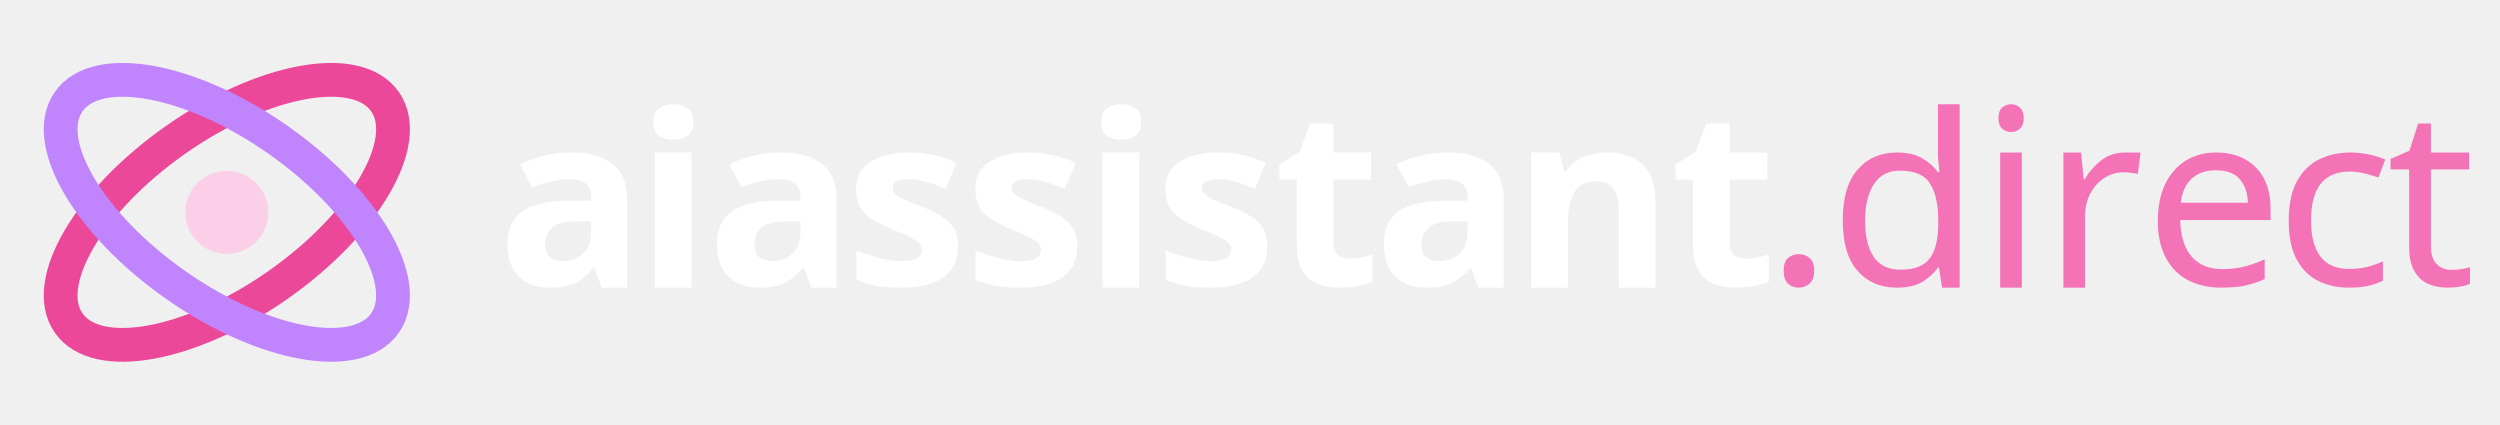
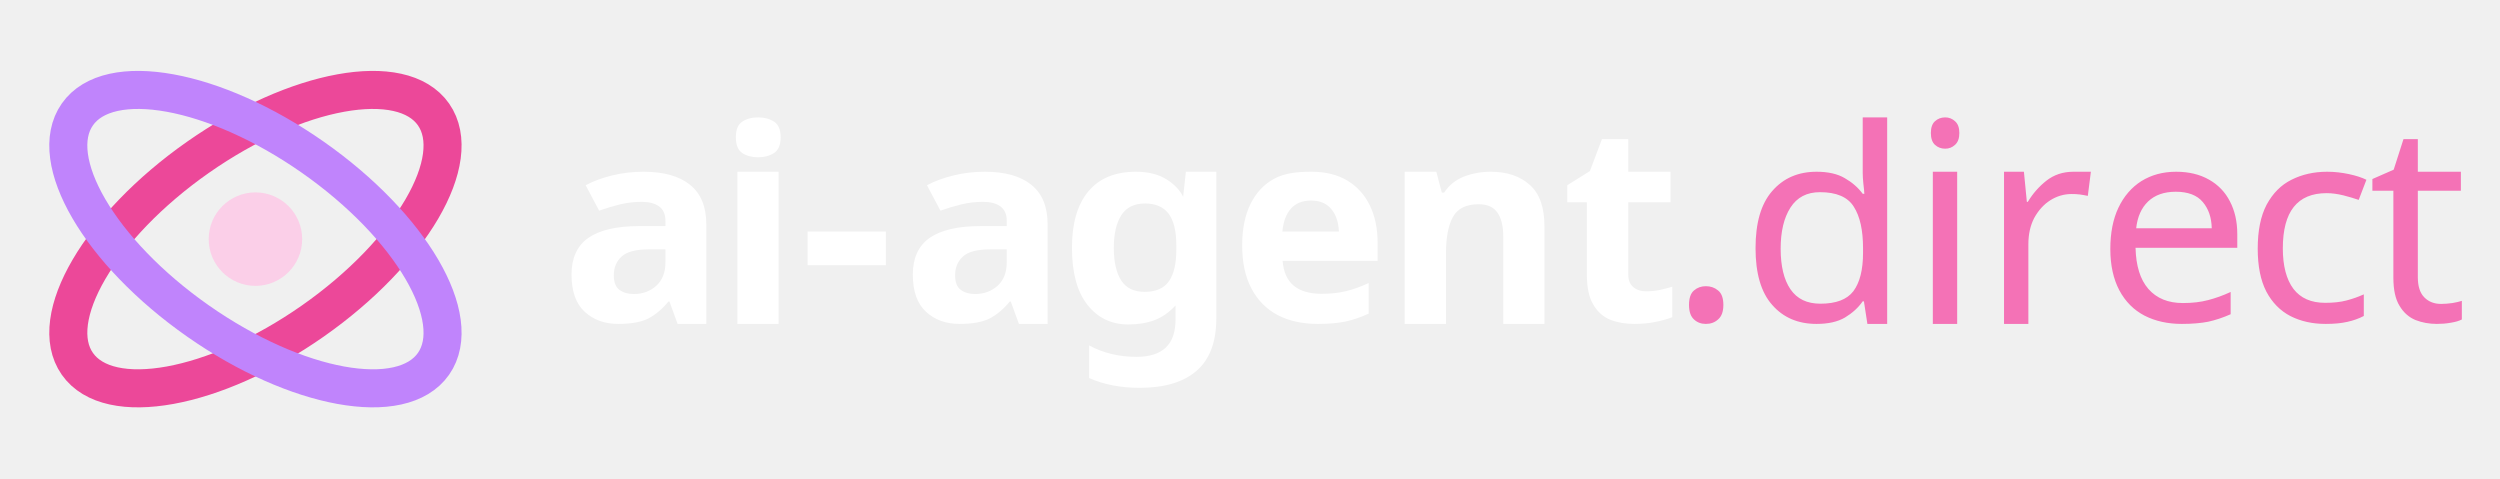
- <svg xmlns="http://www.w3.org/2000/svg" width="259" height="44" viewBox="0 0 259 44" fill="none">
+ <svg xmlns="http://www.w3.org/2000/svg" width="230" height="44" viewBox="0 0 230 44" fill="none">
  <g transform="translate(23.5, 22)">
    <ellipse cx="0" cy="0" rx="20" ry="9.2" transform="rotate(-35)" stroke="#EC4899" stroke-width="3.5" />
    <ellipse cx="0" cy="0" rx="20" ry="9.2" transform="rotate(35)" stroke="#C084FC" stroke-width="3.5" />
    <circle cx="0" cy="0" r="4.3" fill="#FBCFE8" />
  </g>
  <g transform="translate(0, -1)">
-     <path d="M59.20 16.80 C61.07 16.80 62.49 17.20 63.48 18.00 C64.48 18.80 64.98 20.01 64.98 21.64 L64.98 30.80 L62.34 30.80 L61.59 28.74 L61.50 28.74 C60.91 29.46 60.27 29.98 59.61 30.32 C58.94 30.64 58.03 30.80 56.88 30.80 C55.63 30.80 54.61 30.43 53.80 29.69 C52.98 28.94 52.58 27.80 52.58 26.25 C52.58 24.75 53.09 23.62 54.12 22.89 C55.16 22.17 56.72 21.80 58.80 21.80 L61.22 21.80 L61.22 21.30 C61.22 20.71 61.02 20.27 60.64 19.99 C60.25 19.71 59.72 19.57 59.05 19.57 C58.37 19.57 57.71 19.64 57.06 19.80 C56.41 19.96 55.77 20.15 55.12 20.38 L53.88 18.04 C54.62 17.65 55.45 17.35 56.36 17.13 C57.27 16.91 58.21 16.80 59.20 16.80 Z M59.73 23.94 C58.52 23.94 57.66 24.16 57.19 24.60 C56.71 25.04 56.47 25.61 56.47 26.33 C56.47 26.96 56.64 27.40 56.98 27.66 C57.33 27.92 57.77 28.05 58.31 28.05 C59.12 28.05 59.81 27.80 60.38 27.29 C60.94 26.78 61.22 26.06 61.22 25.14 L61.22 23.94 Z M66.50 30.80 M69.76 11.80 C70.32 11.80 70.80 11.93 71.21 12.19 C71.62 12.45 71.82 12.93 71.82 13.63 C71.82 14.33 71.62 14.81 71.21 15.08 C70.80 15.34 70.32 15.47 69.76 15.47 C69.17 15.47 68.68 15.34 68.29 15.08 C67.89 14.81 67.70 14.33 67.70 13.63 C67.70 12.93 67.89 12.45 68.29 12.19 C68.68 11.93 69.17 11.80 69.76 11.80 Z M71.63 16.80 L71.63 30.80 L67.84 30.80 L67.84 16.80 Z M73.85 30.80 M80.90 16.80 C82.77 16.80 84.19 17.20 85.18 18.00 C86.18 18.80 86.68 20.01 86.68 21.64 L86.68 30.80 L84.04 30.80 L83.29 28.74 L83.20 28.74 C82.61 29.46 81.97 29.98 81.31 30.32 C80.64 30.64 79.73 30.80 78.57 30.80 C77.33 30.80 76.31 30.43 75.50 29.69 C74.68 28.94 74.28 27.80 74.28 26.25 C74.28 24.75 74.79 23.62 75.82 22.89 C76.86 22.17 78.42 21.80 80.50 21.80 L82.92 21.80 L82.92 21.30 C82.92 20.71 82.72 20.27 82.34 19.99 C81.95 19.71 81.42 19.57 80.75 19.57 C80.07 19.57 79.41 19.64 78.76 19.80 C78.11 19.96 77.47 20.15 76.82 20.38 L75.57 18.04 C76.32 17.65 77.15 17.35 78.06 17.13 C78.96 16.91 79.91 16.80 80.90 16.80 Z M81.43 23.94 C80.21 23.94 79.36 24.16 78.89 24.60 C78.41 25.04 78.17 25.61 78.17 26.33 C78.17 26.96 78.34 27.40 78.68 27.66 C79.03 27.92 79.47 28.05 80.01 28.05 C80.82 28.05 81.51 27.80 82.07 27.29 C82.64 26.78 82.92 26.06 82.92 25.14 L82.92 23.94 Z M88.20 30.80 M99.25 26.57 C99.25 27.93 98.75 28.98 97.75 29.71 C96.76 30.44 95.29 30.80 93.32 30.80 C92.35 30.80 91.51 30.74 90.82 30.61 C90.12 30.49 89.42 30.28 88.72 29.99 L88.72 26.93 C89.47 27.25 90.28 27.52 91.14 27.74 C92.01 27.95 92.77 28.05 93.44 28.05 C94.19 28.05 94.72 27.95 95.04 27.74 C95.35 27.52 95.50 27.25 95.50 26.91 C95.50 26.67 95.44 26.46 95.32 26.29 C95.19 26.11 94.91 25.91 94.49 25.68 C94.06 25.44 93.40 25.14 92.50 24.79 C91.63 24.41 90.91 24.05 90.35 23.71 C89.79 23.36 89.38 22.93 89.10 22.43 C88.82 21.93 88.69 21.30 88.69 20.55 C88.69 19.29 89.19 18.36 90.19 17.74 C91.20 17.11 92.54 16.80 94.21 16.80 C95.07 16.80 95.89 16.89 96.68 17.05 C97.46 17.22 98.26 17.50 99.10 17.88 L97.96 20.55 C97.28 20.27 96.63 20.04 96.02 19.85 C95.40 19.66 94.79 19.57 94.16 19.57 C93.04 19.57 92.47 19.86 92.47 20.46 C92.47 20.67 92.54 20.86 92.69 21.04 C92.84 21.21 93.12 21.40 93.54 21.60 C93.95 21.80 94.57 22.06 95.38 22.38 C96.18 22.68 96.87 23.00 97.44 23.35 C98.02 23.68 98.47 24.11 98.79 24.61 C99.10 25.11 99.25 25.77 99.25 26.57 Z M100.55 30.80 M111.60 26.57 C111.60 27.93 111.10 28.98 110.10 29.71 C109.11 30.44 107.63 30.80 105.66 30.80 C104.70 30.80 103.86 30.74 103.16 30.61 C102.46 30.49 101.77 30.28 101.07 29.99 L101.07 26.93 C101.82 27.25 102.62 27.52 103.49 27.74 C104.36 27.95 105.12 28.05 105.79 28.05 C106.54 28.05 107.07 27.95 107.38 27.74 C107.70 27.52 107.85 27.25 107.85 26.91 C107.85 26.67 107.79 26.46 107.66 26.29 C107.54 26.11 107.26 25.91 106.84 25.68 C106.41 25.44 105.75 25.14 104.85 24.79 C103.98 24.41 103.26 24.05 102.70 23.71 C102.14 23.36 101.73 22.93 101.45 22.43 C101.17 21.93 101.04 21.30 101.04 20.55 C101.04 19.29 101.54 18.36 102.54 17.74 C103.55 17.11 104.89 16.80 106.55 16.80 C107.42 16.80 108.24 16.89 109.02 17.05 C109.80 17.22 110.61 17.50 111.45 17.88 L110.30 20.55 C109.62 20.27 108.98 20.04 108.37 19.85 C107.75 19.66 107.13 19.57 106.51 19.57 C105.38 19.57 104.82 19.86 104.82 20.46 C104.82 20.67 104.89 20.86 105.04 21.04 C105.18 21.21 105.46 21.40 105.88 21.60 C106.30 21.80 106.91 22.06 107.73 22.38 C108.53 22.68 109.21 23.00 109.79 23.35 C110.37 23.68 110.82 24.11 111.13 24.61 C111.45 25.11 111.60 25.77 111.60 26.57 Z M112.90 30.80 M116.16 11.80 C116.72 11.80 117.20 11.93 117.61 12.19 C118.02 12.45 118.22 12.93 118.22 13.63 C118.22 14.33 118.02 14.81 117.61 15.08 C117.20 15.34 116.72 15.47 116.16 15.47 C115.57 15.47 115.08 15.34 114.69 15.08 C114.29 14.81 114.09 14.33 114.09 13.63 C114.09 12.93 114.29 12.45 114.69 12.19 C115.08 11.93 115.57 11.80 116.16 11.80 Z M118.03 16.80 L118.03 30.80 L114.23 30.80 L114.23 16.80 Z M120.25 30.80 M131.30 26.57 C131.30 27.93 130.80 28.98 129.80 29.71 C128.81 30.44 127.34 30.80 125.37 30.80 C124.40 30.80 123.56 30.74 122.87 30.61 C122.17 30.49 121.47 30.28 120.77 29.99 L120.77 26.93 C121.52 27.25 122.33 27.52 123.20 27.74 C124.06 27.95 124.82 28.05 125.49 28.05 C126.24 28.05 126.77 27.95 127.09 27.74 C127.40 27.52 127.55 27.25 127.55 26.91 C127.55 26.67 127.49 26.46 127.37 26.29 C127.24 26.11 126.96 25.91 126.54 25.68 C126.11 25.44 125.45 25.14 124.55 24.79 C123.68 24.41 122.96 24.05 122.40 23.71 C121.84 23.36 121.43 22.93 121.15 22.43 C120.88 21.93 120.74 21.30 120.74 20.55 C120.74 19.29 121.24 18.36 122.24 17.74 C123.25 17.11 124.59 16.80 126.26 16.80 C127.12 16.80 127.95 16.89 128.73 17.05 C129.51 17.22 130.31 17.50 131.15 17.88 L130.01 20.55 C129.33 20.27 128.68 20.04 128.07 19.85 C127.45 19.66 126.84 19.57 126.21 19.57 C125.09 19.57 124.52 19.86 124.52 20.46 C124.52 20.67 124.59 20.86 124.74 21.04 C124.89 21.21 125.17 21.40 125.59 21.60 C126.00 21.80 126.62 22.06 127.43 22.38 C128.23 22.68 128.92 23.00 129.49 23.35 C130.07 23.68 130.52 24.11 130.84 24.61 C131.15 25.11 131.30 25.77 131.30 26.57 Z M132.60 30.80 M139.81 27.80 C140.22 27.80 140.63 27.76 141.03 27.68 C141.42 27.59 141.81 27.50 142.20 27.38 L142.20 30.18 C141.79 30.34 141.29 30.49 140.68 30.61 C140.08 30.74 139.42 30.80 138.70 30.80 C137.88 30.80 137.14 30.67 136.48 30.41 C135.82 30.14 135.30 29.67 134.92 29.00 C134.53 28.34 134.34 27.42 134.34 26.24 L134.34 19.61 L132.54 19.61 L132.54 18.04 L134.62 16.74 L135.73 13.80 L138.15 13.80 L138.15 16.80 L142.04 16.80 L142.04 19.61 L138.15 19.61 L138.15 26.24 C138.15 26.76 138.30 27.15 138.61 27.41 C138.91 27.67 139.31 27.80 139.81 27.80 Z M142.95 30.80 M150.00 16.80 C151.87 16.80 153.29 17.20 154.29 18.00 C155.29 18.80 155.79 20.01 155.79 21.64 L155.79 30.80 L153.14 30.80 L152.39 28.74 L152.30 28.74 C151.71 29.46 151.07 29.98 150.41 30.32 C149.74 30.64 148.83 30.80 147.68 30.80 C146.43 30.80 145.41 30.43 144.60 29.69 C143.79 28.94 143.38 27.80 143.38 26.25 C143.38 24.75 143.89 23.62 144.93 22.89 C145.96 22.17 147.52 21.80 149.60 21.80 L152.02 21.80 L152.02 21.30 C152.02 20.71 151.82 20.27 151.44 19.99 C151.05 19.71 150.52 19.57 149.85 19.57 C149.17 19.57 148.51 19.64 147.86 19.80 C147.21 19.96 146.57 20.15 145.93 20.38 L144.68 18.04 C145.43 17.65 146.25 17.35 147.16 17.13 C148.07 16.91 149.01 16.80 150.00 16.80 Z M150.54 23.94 C149.32 23.94 148.46 24.16 147.99 24.60 C147.51 25.04 147.27 25.61 147.27 26.33 C147.27 26.96 147.44 27.40 147.79 27.66 C148.13 27.92 148.57 28.05 149.11 28.05 C149.93 28.05 150.61 27.80 151.18 27.29 C151.74 26.78 152.02 26.06 152.02 25.14 L152.02 23.94 Z M157.30 30.80 M166.54 16.80 C168.04 16.80 169.23 17.20 170.13 18.00 C171.04 18.80 171.49 20.07 171.49 21.83 L171.49 30.80 L167.70 30.80 L167.70 22.77 C167.70 21.78 167.51 21.04 167.15 20.54 C166.79 20.04 166.23 19.79 165.45 19.79 C164.29 19.79 163.50 20.18 163.07 20.96 C162.64 21.74 162.43 22.86 162.43 24.33 L162.43 30.80 L158.63 30.80 L158.63 16.80 L161.54 16.80 L162.05 18.72 L162.26 18.72 C162.70 18.05 163.30 17.56 164.07 17.25 C164.85 16.95 165.67 16.80 166.54 16.80 Z M173.65 30.80 M180.86 27.80 C181.27 27.80 181.68 27.76 182.08 27.68 C182.47 27.59 182.86 27.50 183.25 27.38 L183.25 30.18 C182.84 30.34 182.34 30.49 181.73 30.61 C181.13 30.74 180.47 30.80 179.75 30.80 C178.93 30.80 178.19 30.67 177.53 30.41 C176.88 30.14 176.35 29.67 175.97 29.00 C175.58 28.34 175.39 27.42 175.39 26.24 L175.39 19.61 L173.59 19.61 L173.59 18.04 L175.67 16.74 L176.78 13.80 L179.20 13.80 L179.20 16.80 L183.09 16.80 L183.09 19.61 L179.20 19.61 L179.20 26.24 C179.20 26.76 179.35 27.15 179.66 27.41 C179.96 27.67 180.36 27.80 180.86 27.80 Z M184.00 30.80" fill="#FFFFFF" />
-     <path d="M184.79 29.05 C184.79 28.43 184.94 27.98 185.25 27.72 C185.55 27.46 185.91 27.33 186.34 27.33 C186.78 27.33 187.15 27.46 187.46 27.72 C187.79 27.98 187.95 28.43 187.95 29.05 C187.95 29.67 187.79 30.11 187.46 30.39 C187.15 30.67 186.78 30.80 186.34 30.80 C185.91 30.80 185.55 30.67 185.25 30.39 C184.94 30.11 184.79 29.67 184.79 29.05 Z M189.95 30.80 M196.52 30.80 C194.82 30.80 193.46 30.22 192.44 29.05 C191.41 27.89 190.91 26.14 190.91 23.83 C190.91 21.51 191.41 19.76 192.44 18.58 C193.47 17.39 194.83 16.80 196.53 16.80 C197.59 16.80 198.46 17.00 199.12 17.39 C199.80 17.78 200.35 18.26 200.77 18.83 L200.92 18.83 C200.91 18.61 200.88 18.31 200.83 17.91 C200.79 17.50 200.77 17.18 200.77 16.93 L200.77 11.80 L203.02 11.80 L203.02 30.80 L201.20 30.80 L200.88 28.72 L200.77 28.72 C200.36 29.31 199.82 29.80 199.14 30.21 C198.46 30.61 197.59 30.80 196.52 30.80 Z M196.88 28.94 C198.31 28.94 199.32 28.56 199.91 27.79 C200.50 27.00 200.80 25.83 200.80 24.25 L200.80 23.85 C200.80 22.18 200.52 20.91 199.95 20.02 C199.39 19.12 198.35 18.68 196.84 18.68 C195.63 18.68 194.73 19.15 194.12 20.10 C193.52 21.04 193.22 22.30 193.22 23.88 C193.22 25.48 193.52 26.73 194.12 27.61 C194.73 28.50 195.64 28.94 196.88 28.94 Z M205.50 30.80 M208.36 11.80 C208.71 11.80 209.01 11.92 209.27 12.16 C209.53 12.39 209.66 12.75 209.66 13.24 C209.66 13.72 209.53 14.08 209.27 14.32 C209.01 14.56 208.71 14.68 208.36 14.68 C207.99 14.68 207.67 14.56 207.41 14.32 C207.16 14.08 207.04 13.72 207.04 13.24 C207.04 12.75 207.16 12.39 207.41 12.16 C207.67 11.92 207.99 11.80 208.36 11.80 Z M209.46 16.80 L209.46 30.80 L207.22 30.80 L207.22 16.80 Z M212.05 30.80 M220.15 16.80 C220.40 16.80 220.67 16.80 220.96 16.80 C221.26 16.80 221.53 16.80 221.76 16.80 L221.48 19.02 C221.25 18.97 221.00 18.93 220.74 18.89 C220.48 18.86 220.23 18.85 219.99 18.85 C219.29 18.85 218.64 19.04 218.02 19.43 C217.42 19.81 216.93 20.36 216.55 21.05 C216.19 21.74 216.01 22.55 216.01 23.47 L216.01 30.80 L213.77 30.80 L213.77 16.80 L215.60 16.80 L215.87 19.57 L215.96 19.57 C216.41 18.82 216.98 18.17 217.66 17.63 C218.36 17.08 219.19 16.80 220.15 16.80 Z M222.60 30.80 M229.60 16.80 C230.77 16.80 231.77 17.04 232.62 17.52 C233.46 17.99 234.11 18.66 234.55 19.52 C235.00 20.38 235.23 21.38 235.23 22.54 L235.23 23.80 L225.87 23.80 C225.91 25.46 226.30 26.72 227.05 27.58 C227.81 28.45 228.87 28.88 230.23 28.88 C231.10 28.88 231.87 28.79 232.54 28.61 C233.21 28.44 233.91 28.19 234.62 27.86 L234.62 29.91 C233.92 30.22 233.23 30.45 232.55 30.60 C231.88 30.73 231.07 30.80 230.13 30.80 C228.84 30.80 227.70 30.55 226.70 30.04 C225.70 29.52 224.93 28.74 224.38 27.71 C223.83 26.67 223.55 25.40 223.55 23.91 C223.55 22.42 223.80 21.15 224.30 20.10 C224.80 19.05 225.51 18.23 226.41 17.66 C227.33 17.09 228.39 16.80 229.60 16.80 Z M229.57 18.64 C228.50 18.64 227.65 18.94 227.02 19.54 C226.41 20.13 226.04 20.95 225.93 22.00 L232.88 22.00 C232.86 21.02 232.59 20.21 232.05 19.58 C231.53 18.96 230.70 18.64 229.57 18.64 Z M236.15 30.80 M243.36 30.80 C242.14 30.80 241.07 30.56 240.12 30.08 C239.18 29.59 238.44 28.84 237.90 27.82 C237.37 26.79 237.11 25.47 237.11 23.88 C237.11 22.22 237.38 20.88 237.93 19.83 C238.50 18.78 239.25 18.02 240.21 17.54 C241.18 17.05 242.28 16.80 243.50 16.80 C244.19 16.80 244.86 16.88 245.51 17.02 C246.16 17.16 246.69 17.33 247.11 17.54 L246.40 19.39 C246.00 19.25 245.52 19.11 244.98 18.97 C244.44 18.84 243.93 18.77 243.45 18.77 C240.76 18.77 239.42 20.46 239.42 23.85 C239.42 25.47 239.75 26.72 240.40 27.58 C241.06 28.44 242.03 28.86 243.32 28.86 C244.07 28.86 244.73 28.79 245.29 28.64 C245.86 28.49 246.39 28.30 246.87 28.08 L246.87 30.07 C246.41 30.31 245.91 30.49 245.36 30.61 C244.80 30.74 244.14 30.80 243.36 30.80 Z M247.70 30.80 M253.98 28.96 C254.32 28.96 254.66 28.93 255.02 28.88 C255.38 28.82 255.67 28.75 255.89 28.68 L255.89 30.39 C255.65 30.52 255.31 30.62 254.88 30.69 C254.44 30.77 254.01 30.80 253.59 30.80 C252.88 30.80 252.23 30.68 251.62 30.44 C251.02 30.19 250.53 29.76 250.16 29.14 C249.78 28.53 249.59 27.67 249.59 26.55 L249.59 18.55 L247.66 18.55 L247.66 17.47 L249.62 16.61 L250.52 13.80 L251.84 13.80 L251.84 16.80 L255.80 16.80 L255.80 18.55 L251.84 18.55 L251.84 26.50 C251.84 27.34 252.04 27.96 252.44 28.36 C252.83 28.76 253.35 28.96 253.98 28.96 Z M256.25 30.80" fill="#F472B6" />
+     <path d="M59.20 16.80 C61.07 16.80 62.49 17.20 63.48 18.00 C64.48 18.80 64.98 20.01 64.98 21.64 L64.98 30.80 L62.34 30.80 L61.59 28.74 L61.50 28.74 C60.91 29.46 60.27 29.98 59.61 30.32 C58.94 30.64 58.03 30.80 56.88 30.80 C55.63 30.80 54.61 30.43 53.80 29.69 C52.98 28.94 52.58 27.80 52.58 26.25 C52.58 24.75 53.09 23.62 54.12 22.89 C55.16 22.17 56.72 21.80 58.80 21.80 L61.22 21.80 L61.22 21.30 C61.22 20.71 61.02 20.27 60.64 19.99 C60.25 19.71 59.72 19.57 59.05 19.57 C58.37 19.57 57.71 19.64 57.06 19.80 C56.41 19.96 55.77 20.15 55.12 20.38 L53.88 18.04 C54.62 17.65 55.45 17.35 56.36 17.13 C57.27 16.91 58.21 16.80 59.20 16.80 Z M59.73 23.94 C58.52 23.94 57.66 24.16 57.19 24.60 C56.71 25.04 56.47 25.61 56.47 26.33 C56.47 26.96 56.64 27.40 56.98 27.66 C57.33 27.92 57.77 28.05 58.31 28.05 C59.12 28.05 59.81 27.80 60.38 27.29 C60.94 26.78 61.22 26.06 61.22 25.14 L61.22 23.94 Z M69.76 11.80 C70.32 11.80 70.80 11.93 71.21 12.19 C71.62 12.45 71.82 12.93 71.82 13.63 C71.82 14.33 71.62 14.81 71.21 15.08 C70.80 15.34 70.32 15.47 69.76 15.47 C69.17 15.47 68.68 15.34 68.29 15.08 C67.89 14.81 67.70 14.33 67.70 13.63 C67.70 12.93 67.89 12.45 68.29 12.19 C68.68 11.93 69.17 11.80 69.76 11.80 Z M71.63 16.80 L71.63 30.80 L67.84 30.80 L67.84 16.80 Z M74.30 22.30 L81.50 22.30 L81.50 25.40 L74.30 25.40 Z M 90.60 16.80 C 92.47 16.80 93.89 17.20 94.88 18.00 C 95.88 18.80 96.38 20.01 96.38 21.64 L 96.38 30.80 L 93.74 30.80 L 92.99 28.74 L 92.90 28.74 C 92.31 29.46 91.67 29.98 91.01 30.32 C 90.34 30.64 89.43 30.80 88.28 30.80 C 87.03 30.80 86.01 30.43 85.20 29.69 C 84.38 28.94 83.98 27.80 83.98 26.25 C 83.98 24.75 84.49 23.62 85.52 22.89 C 86.56 22.17 88.12 21.80 90.20 21.80 L 92.62 21.80 L 92.62 21.30 C 92.62 20.71 92.42 20.27 92.04 19.99 C 91.65 19.71 91.12 19.57 90.45 19.57 C 89.77 19.57 89.11 19.64 88.46 19.80 C 87.81 19.96 87.17 20.15 86.52 20.38 L 85.28 18.04 C 86.02 17.65 86.85 17.35 87.76 17.13 C 88.67 16.91 89.61 16.80 90.60 16.80 Z M 91.13 23.94 C 89.92 23.94 89.06 24.16 88.59 24.60 C 88.11 25.04 87.87 25.61 87.87 26.33 C 87.87 26.96 88.04 27.40 88.38 27.66 C 88.73 27.92 89.17 28.05 89.71 28.05 C 90.52 28.05 91.21 27.80 91.78 27.29 C 92.34 26.78 92.62 26.06 92.62 25.14 L 92.62 23.94 Z M104.50 16.80 C105.65 16.80 106.60 17.04 107.35 17.52 C108.05 17.96 108.55 18.50 108.85 19.10 L109.10 16.80 L111.90 16.80 L111.90 30.30 C111.90 32.45 111.30 34.05 110.10 35.10 C108.90 36.15 107.15 36.68 104.85 36.68 C103.10 36.68 101.55 36.38 100.20 35.78 L100.20 32.78 C101.50 33.48 102.95 33.83 104.55 33.83 C105.75 33.83 106.65 33.55 107.25 32.98 C107.85 32.41 108.15 31.55 108.15 30.40 L108.15 29.10 C107.55 29.75 106.90 30.20 106.20 30.46 C105.50 30.72 104.70 30.85 103.80 30.85 C102.25 30.85 101.00 30.25 100.05 29.05 C99.10 27.85 98.62 26.10 98.62 23.80 C98.62 21.55 99.12 19.82 100.12 18.62 C101.12 17.41 102.58 16.80 104.50 16.80 Z M105.35 19.72 C104.35 19.72 103.62 20.08 103.16 20.80 C102.70 21.52 102.47 22.52 102.47 23.80 C102.47 25.10 102.70 26.10 103.15 26.80 C103.60 27.50 104.32 27.85 105.30 27.85 C106.35 27.85 107.10 27.52 107.55 26.86 C108.00 26.20 108.22 25.25 108.22 24.00 L108.22 23.55 C108.22 22.25 107.98 21.28 107.50 20.64 C107.02 20.03 106.30 19.72 105.35 19.72 Z M120.65 16.80 C121.95 16.80 123.05 17.07 123.95 17.61 C124.85 18.15 125.54 18.91 126.02 19.89 C126.50 20.87 126.74 22.02 126.74 23.34 L126.74 25.00 L118.00 25.00 C118.08 26.02 118.42 26.78 119.02 27.28 C119.62 27.78 120.48 28.03 121.60 28.03 C122.42 28.03 123.16 27.95 123.82 27.79 C124.48 27.63 125.18 27.38 125.92 27.04 L125.92 29.85 C125.22 30.18 124.51 30.42 123.79 30.58 C123.07 30.73 122.22 30.80 121.24 30.80 C119.82 30.80 118.59 30.53 117.55 29.99 C116.51 29.44 115.70 28.62 115.13 27.54 C114.56 26.46 114.28 25.14 114.28 23.58 C114.28 22.06 114.54 20.78 115.06 19.74 C115.58 18.70 116.31 17.93 117.25 17.43 C118.19 16.93 119.32 16.80 120.65 16.80 Z M120.62 19.45 C119.82 19.45 119.20 19.70 118.76 20.20 C118.32 20.70 118.06 21.40 117.98 22.30 L123.18 22.30 C123.14 21.42 122.90 20.72 122.46 20.21 C122.02 19.70 121.41 19.45 120.62 19.45 Z M 137.14 16.80 C 138.64 16.80 139.83 17.20 140.73 18.00 C 141.64 18.80 142.09 20.07 142.09 21.83 L 142.09 30.80 L 138.30 30.80 L 138.30 22.77 C 138.30 21.78 138.11 21.04 137.75 20.54 C 137.39 20.04 136.83 19.79 136.05 19.79 C 134.89 19.79 134.10 20.18 133.67 20.96 C 133.24 21.74 133.03 22.86 133.03 24.33 L 133.03 30.80 L 129.23 30.80 L 129.23 16.80 L 132.14 16.80 L 132.65 18.72 L 132.86 18.72 C 133.30 18.05 133.90 17.56 134.67 17.25 C 135.45 16.95 136.27 16.80 137.14 16.80 Z M 151.46 27.80 C 151.87 27.80 152.28 27.76 152.68 27.68 C 153.07 27.59 153.46 27.50 153.85 27.38 L 153.85 30.18 C 153.44 30.34 152.94 30.49 152.33 30.61 C 151.73 30.74 151.07 30.80 150.35 30.80 C 149.53 30.80 148.79 30.67 148.13 30.41 C 147.48 30.14 146.95 29.67 146.57 29.00 C 146.18 28.34 145.99 27.42 145.99 26.24 L 145.99 19.61 L 144.19 19.61 L 144.19 18.04 L 146.27 16.74 L 147.38 13.80 L 149.80 13.80 L 149.80 16.80 L 153.69 16.80 L 153.69 19.61 L 149.80 19.61 L 149.80 26.24 C 149.80 26.76 149.95 27.15 150.26 27.41 C 150.56 27.67 150.96 27.80 151.46 27.80 Z M 154.60 30.80" fill="#FFFFFF" />
+     <path d="M 155.39 29.05 C 155.39 28.43 155.54 27.98 155.85 27.72 C 156.15 27.46 156.51 27.33 156.94 27.33 C 157.38 27.33 157.75 27.46 158.06 27.72 C 158.39 27.98 158.55 28.43 158.55 29.05 C 158.55 29.67 158.39 30.11 158.06 30.39 C 157.75 30.67 157.38 30.80 156.94 30.80 C 156.51 30.80 156.15 30.67 155.85 30.39 C 155.54 30.11 155.39 29.67 155.39 29.05 Z M 160.55 30.80 M 167.12 30.80 C 165.42 30.80 164.06 30.22 163.04 29.05 C 162.01 27.89 161.51 26.14 161.51 23.83 C 161.51 21.51 162.01 19.76 163.04 18.58 C 164.07 17.39 165.43 16.80 167.13 16.80 C 168.19 16.80 169.06 17.00 169.72 17.39 C 170.40 17.78 170.95 18.26 171.37 18.83 L 171.52 18.83 C 171.51 18.61 171.48 18.31 171.43 17.91 C 171.39 17.50 171.37 17.18 171.37 16.93 L 171.37 11.80 L 173.62 11.80 L 173.62 30.80 L 171.80 30.80 L 171.48 28.72 L 171.37 28.72 C 170.96 29.31 170.42 29.80 169.74 30.21 C 169.06 30.61 168.19 30.80 167.12 30.80 Z M 167.48 28.94 C 168.91 28.94 169.92 28.56 170.51 27.79 C 171.10 27.00 171.40 25.83 171.40 24.25 L 171.40 23.85 C 171.40 22.18 171.12 20.91 170.55 20.02 C 169.99 19.12 168.95 18.68 167.44 18.68 C 166.23 18.68 165.33 19.15 164.72 20.10 C 164.12 21.04 163.82 22.30 163.82 23.88 C 163.82 25.48 164.12 26.73 164.72 27.61 C 165.33 28.50 166.24 28.94 167.48 28.94 Z M 176.10 30.80 M 178.96 11.80 C 179.31 11.80 179.61 11.92 179.87 12.16 C 180.13 12.39 180.26 12.75 180.26 13.24 C 180.26 13.72 180.13 14.08 179.87 14.32 C 179.61 14.56 179.31 14.68 178.96 14.68 C 178.59 14.68 178.27 14.56 178.01 14.32 C 177.76 14.08 177.64 13.72 177.64 13.24 C 177.64 12.75 177.76 12.39 178.01 12.16 C 178.27 11.92 178.59 11.80 178.96 11.80 Z M 180.06 16.80 L 180.06 30.80 L 177.82 30.80 L 177.82 16.80 Z M 182.65 30.80 M 190.75 16.80 C 191.00 16.80 191.27 16.80 191.56 16.80 C 191.86 16.80 192.13 16.80 192.36 16.80 L 192.08 19.02 C 191.85 18.97 191.60 18.93 191.34 18.89 C 191.08 18.86 190.83 18.85 190.59 18.85 C 189.89 18.85 189.24 19.04 188.62 19.43 C 188.02 19.81 187.53 20.36 187.15 21.05 C 186.79 21.74 186.61 22.55 186.61 23.47 L 186.61 30.80 L 184.37 30.80 L 184.37 16.80 L 186.20 16.80 L 186.47 19.57 L 186.56 19.57 C 187.01 18.82 187.58 18.17 188.26 17.63 C 188.96 17.08 189.79 16.80 190.75 16.80 Z M 193.20 30.80 M 200.20 16.80 C 201.37 16.80 202.37 17.04 203.22 17.52 C 204.06 17.99 204.71 18.66 205.15 19.52 C 205.60 20.38 205.83 21.38 205.83 22.54 L 205.83 23.80 L 196.47 23.80 C 196.51 25.46 196.90 26.72 197.65 27.58 C 198.41 28.45 199.47 28.88 200.83 28.88 C 201.70 28.88 202.47 28.79 203.14 28.61 C 203.81 28.44 204.51 28.19 205.22 27.86 L 205.22 29.91 C 204.52 30.22 203.83 30.45 203.15 30.60 C 202.48 30.73 201.67 30.80 200.73 30.80 C 199.44 30.80 198.30 30.55 197.30 30.04 C 196.30 29.52 195.53 28.74 194.98 27.71 C 194.43 26.67 194.15 25.40 194.15 23.91 C 194.15 22.42 194.40 21.15 194.90 20.10 C 195.40 19.05 196.11 18.23 197.01 17.66 C 197.93 17.09 198.99 16.80 200.20 16.80 Z M 200.17 18.64 C 199.10 18.64 198.25 18.94 197.62 19.54 C 197.01 20.13 196.64 20.95 196.53 22.00 L 203.48 22.00 C 203.46 21.02 203.19 20.21 202.65 19.58 C 202.13 18.96 201.30 18.64 200.17 18.64 Z M 206.75 30.80 M 213.96 30.80 C 212.74 30.80 211.67 30.56 210.72 30.08 C 209.78 29.59 209.04 28.84 208.50 27.82 C 207.97 26.79 207.71 25.47 207.71 23.88 C 207.71 22.22 207.98 20.88 208.53 19.83 C 209.10 18.78 209.85 18.02 210.81 17.54 C 211.78 17.05 212.88 16.80 214.10 16.80 C 214.79 16.80 215.46 16.88 216.11 17.02 C 216.76 17.16 217.29 17.33 217.71 17.54 L 217.00 19.39 C 216.60 19.25 216.12 19.11 215.58 18.97 C 215.04 18.84 214.53 18.77 214.05 18.77 C 211.36 18.77 210.02 20.46 210.02 23.85 C 210.02 25.47 210.35 26.72 211.00 27.58 C 211.66 28.44 212.63 28.86 213.92 28.86 C 214.67 28.86 215.33 28.79 215.89 28.64 C 216.46 28.49 216.99 28.30 217.47 28.08 L 217.47 30.07 C 217.01 30.31 216.51 30.49 215.96 30.61 C 215.40 30.74 214.74 30.80 213.96 30.80 Z M 218.30 30.80 M 224.58 28.96 C 224.92 28.96 225.26 28.93 225.62 28.88 C 225.98 28.82 226.27 28.75 226.49 28.68 L 226.49 30.39 C 226.25 30.52 225.91 30.62 225.48 30.69 C 225.04 30.77 224.61 30.80 224.19 30.80 C 223.48 30.80 222.83 30.68 222.22 30.44 C 221.62 30.19 221.13 29.76 220.76 29.14 C 220.38 28.53 220.19 27.67 220.19 26.55 L 220.19 18.55 L 218.26 18.55 L 218.26 17.47 L 220.22 16.61 L 221.12 13.80 L 222.44 13.80 L 222.44 16.80 L 226.40 16.80 L 226.40 18.55 L 222.44 18.55 L 222.44 26.50 C 222.44 27.34 222.64 27.96 223.04 28.36 C 223.43 28.76 223.95 28.96 224.58 28.96 Z M 226.85 30.80" fill="#F472B6" />
  </g>
</svg>
